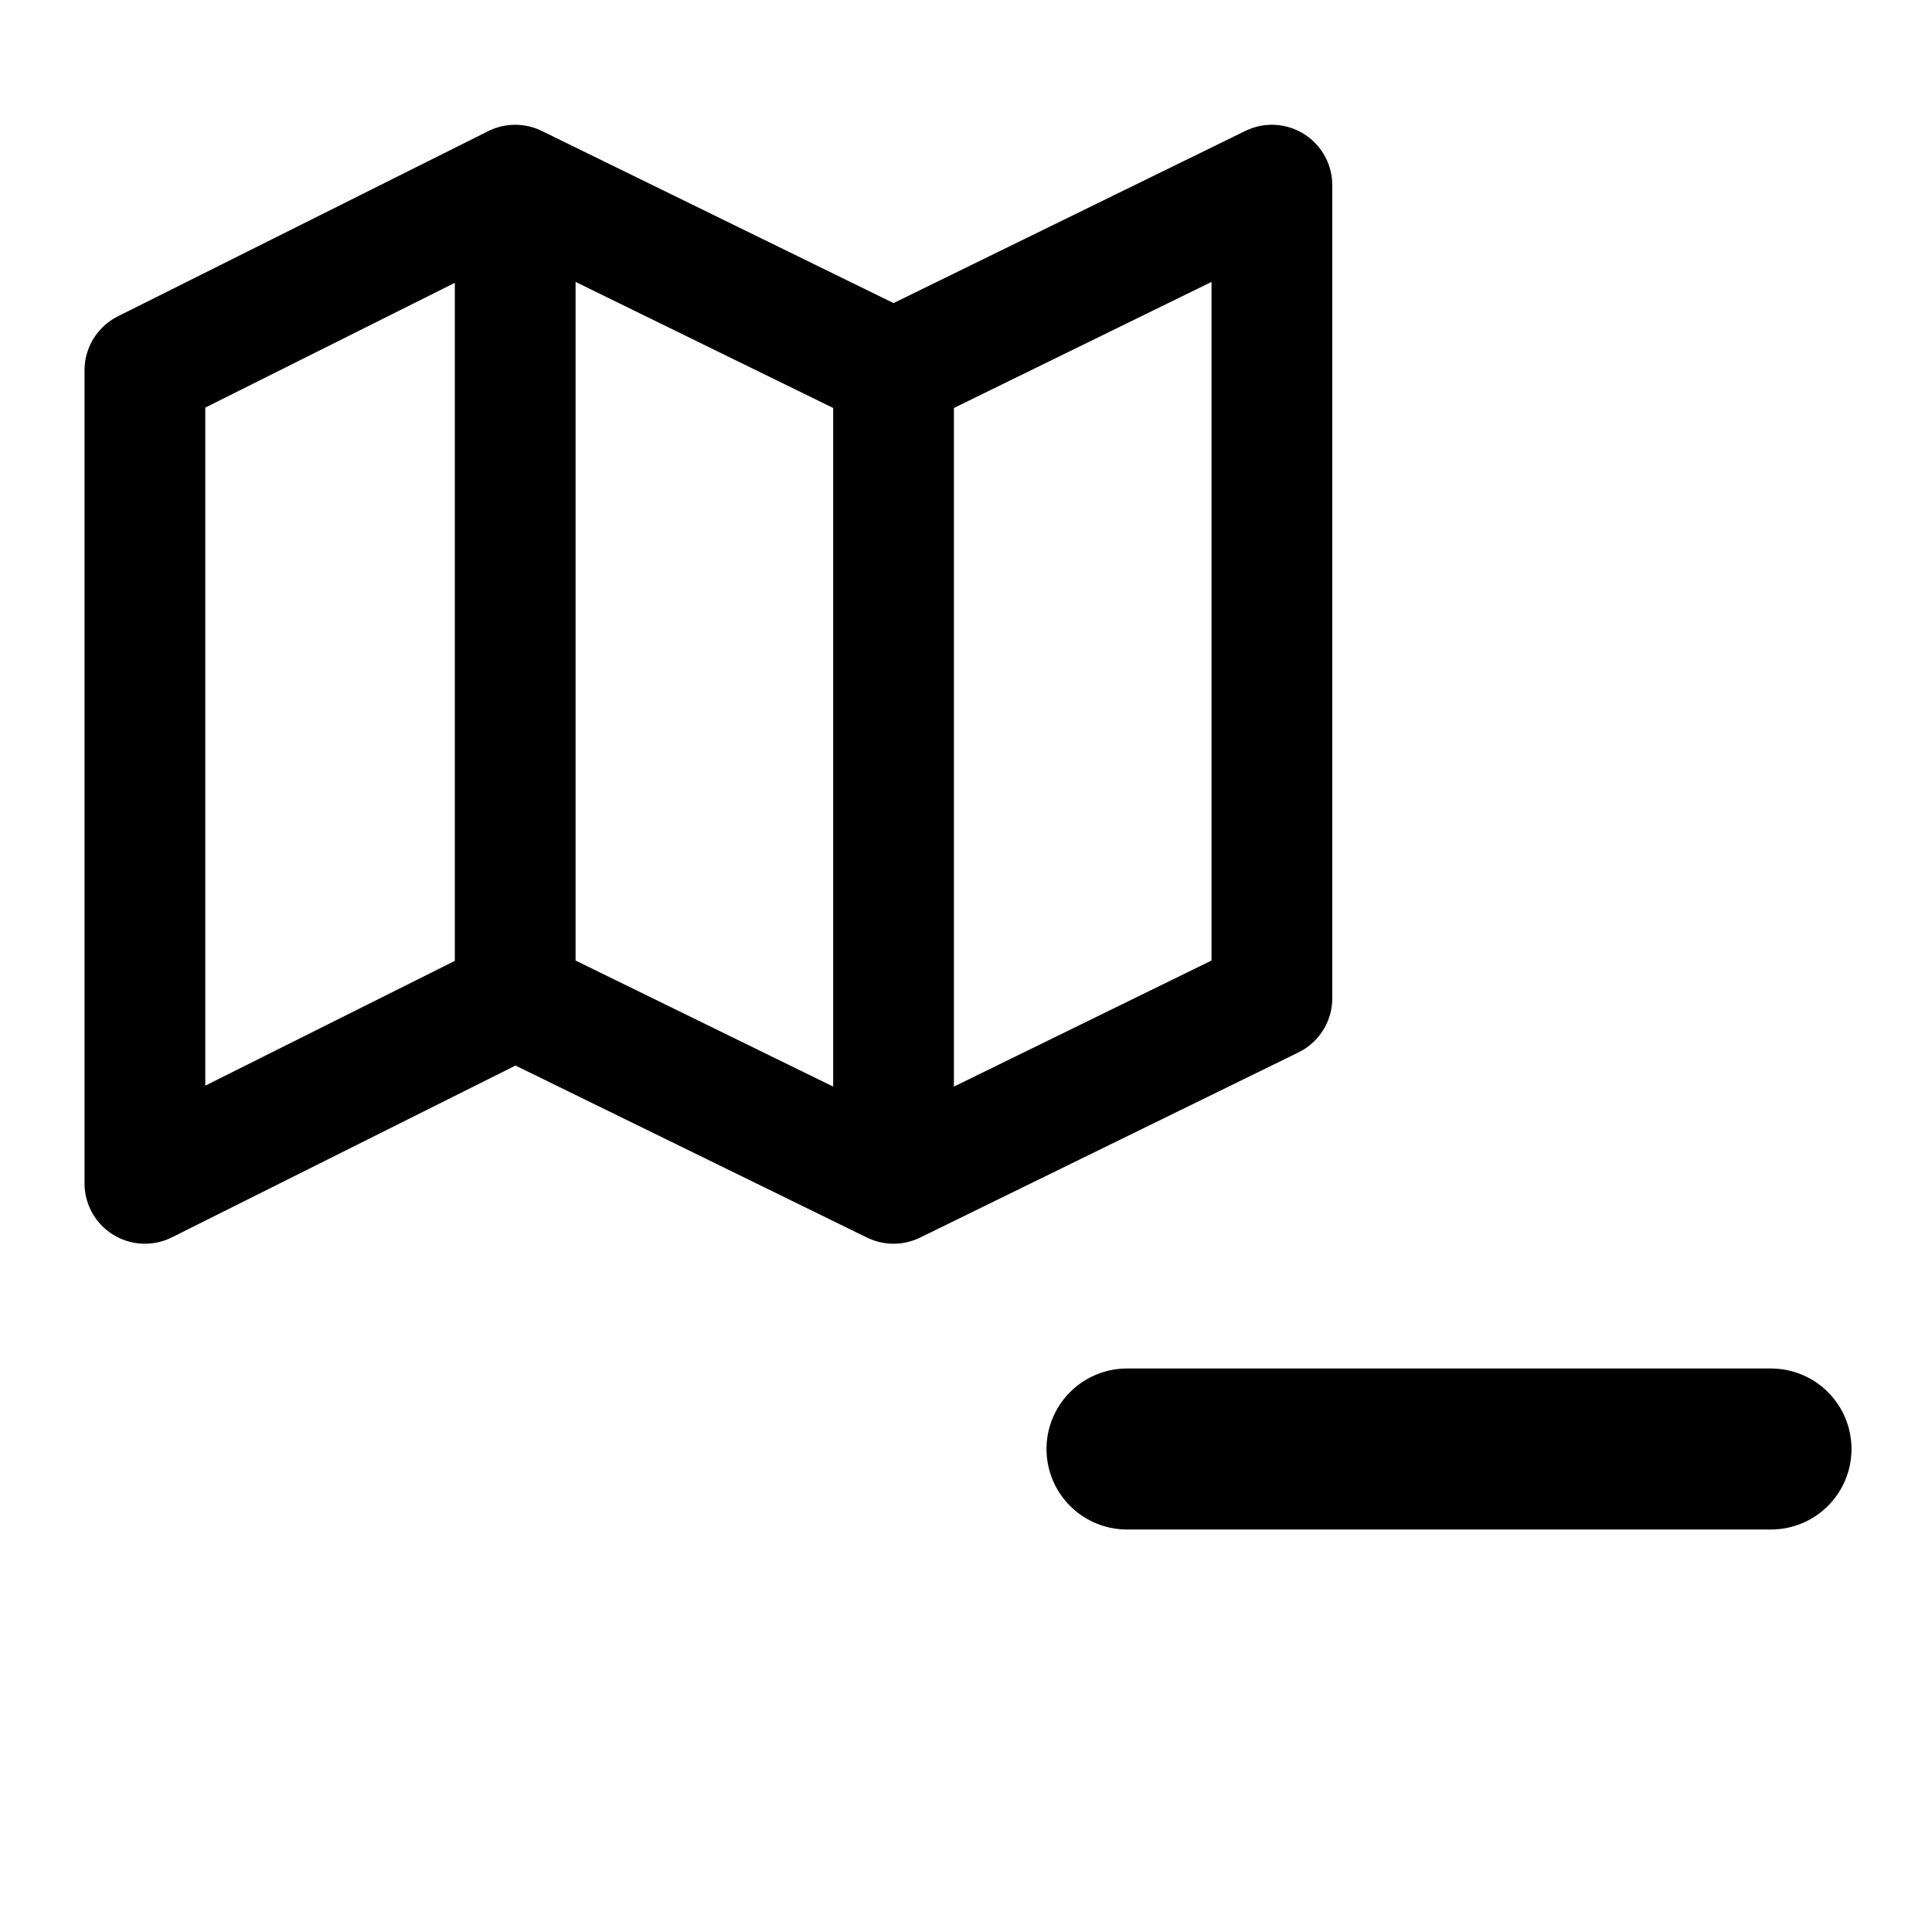
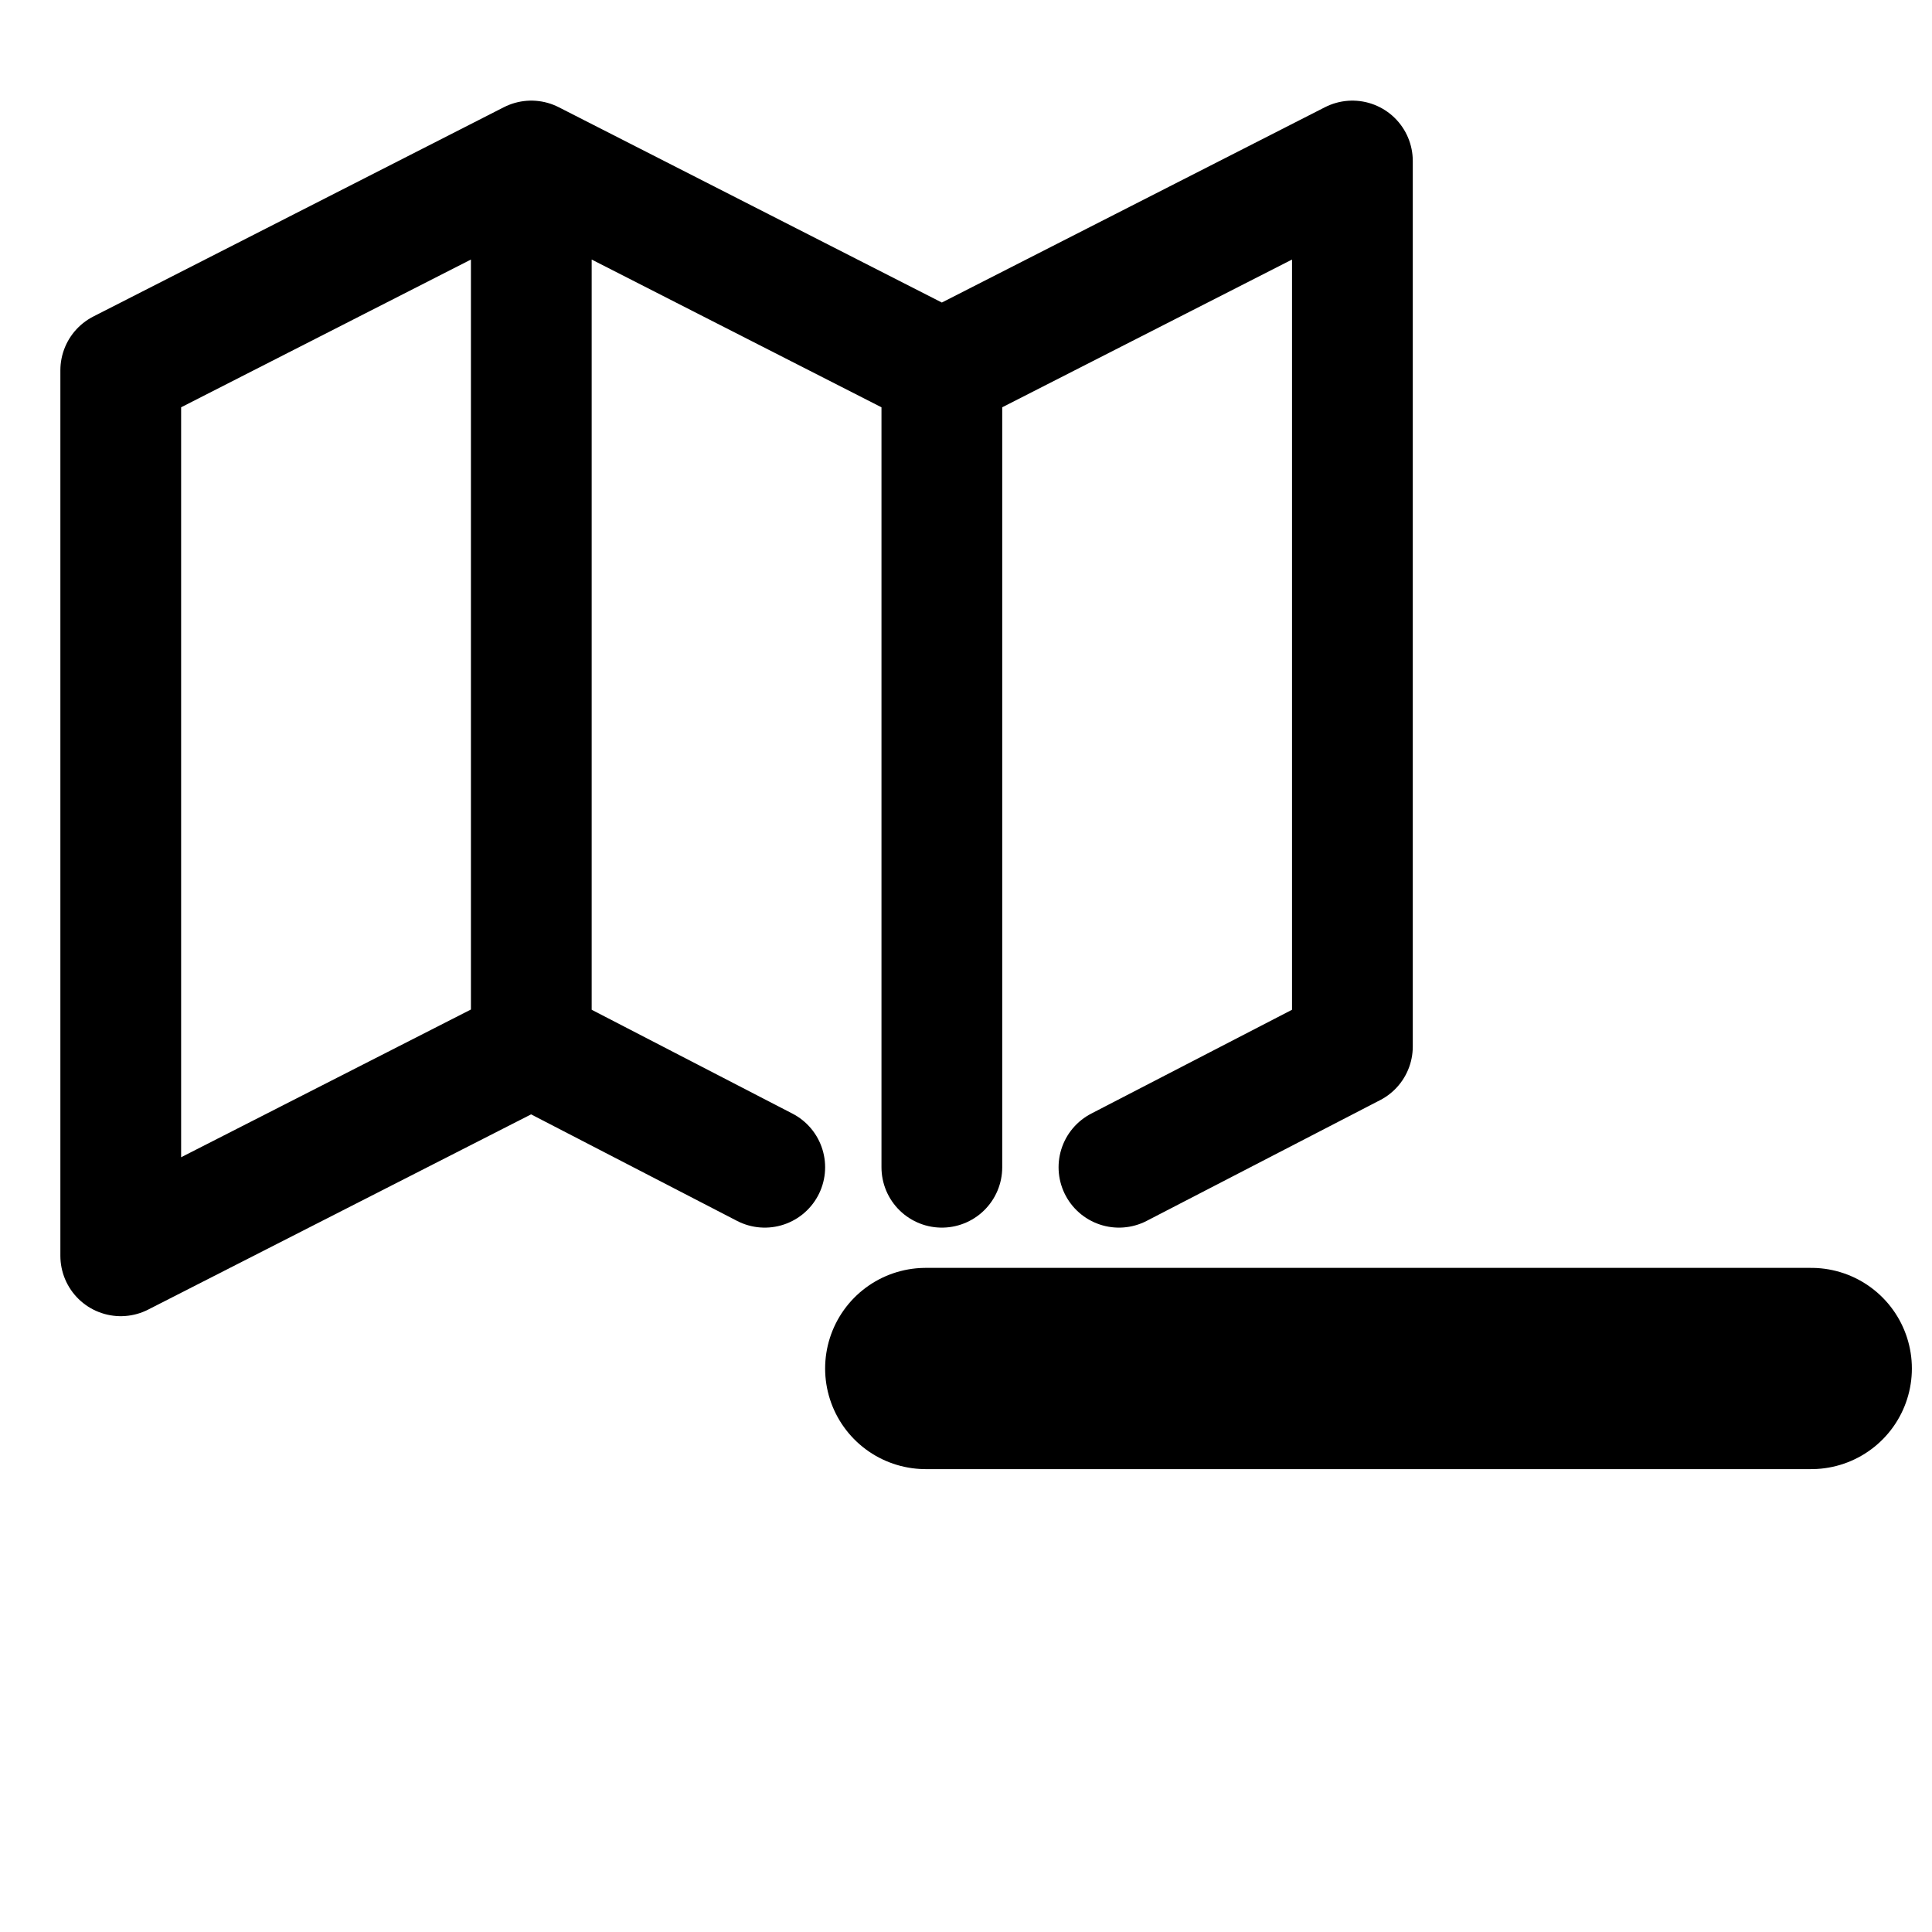
<svg xmlns="http://www.w3.org/2000/svg" viewBox="0 0 24 24" fill="none" stroke="currentColor" stroke-width="1.5" stroke-linecap="round" stroke-linejoin="round">
-   <path d="m1.8 4.6 4.6-2.3 4.7 2.3 4.7-2.3v10.1l-4.7 2.3-4.7-2.3-4.6 2.3zm4.6-2.3v10.1m4.7-7.8v10.1" />
-   <path stroke-width="2" d="M14 18h8" />
+   <path d="M9.5 14.5 6.6 13l-5.1 2.6v-11L6.6 2l5.1 2.6L16.8 2v11l-2.9 1.5M6.6 2v11m5.1-8.4v9.9" />
+   <path stroke-width="2.5" d="M11.5 17h11" />
</svg>
